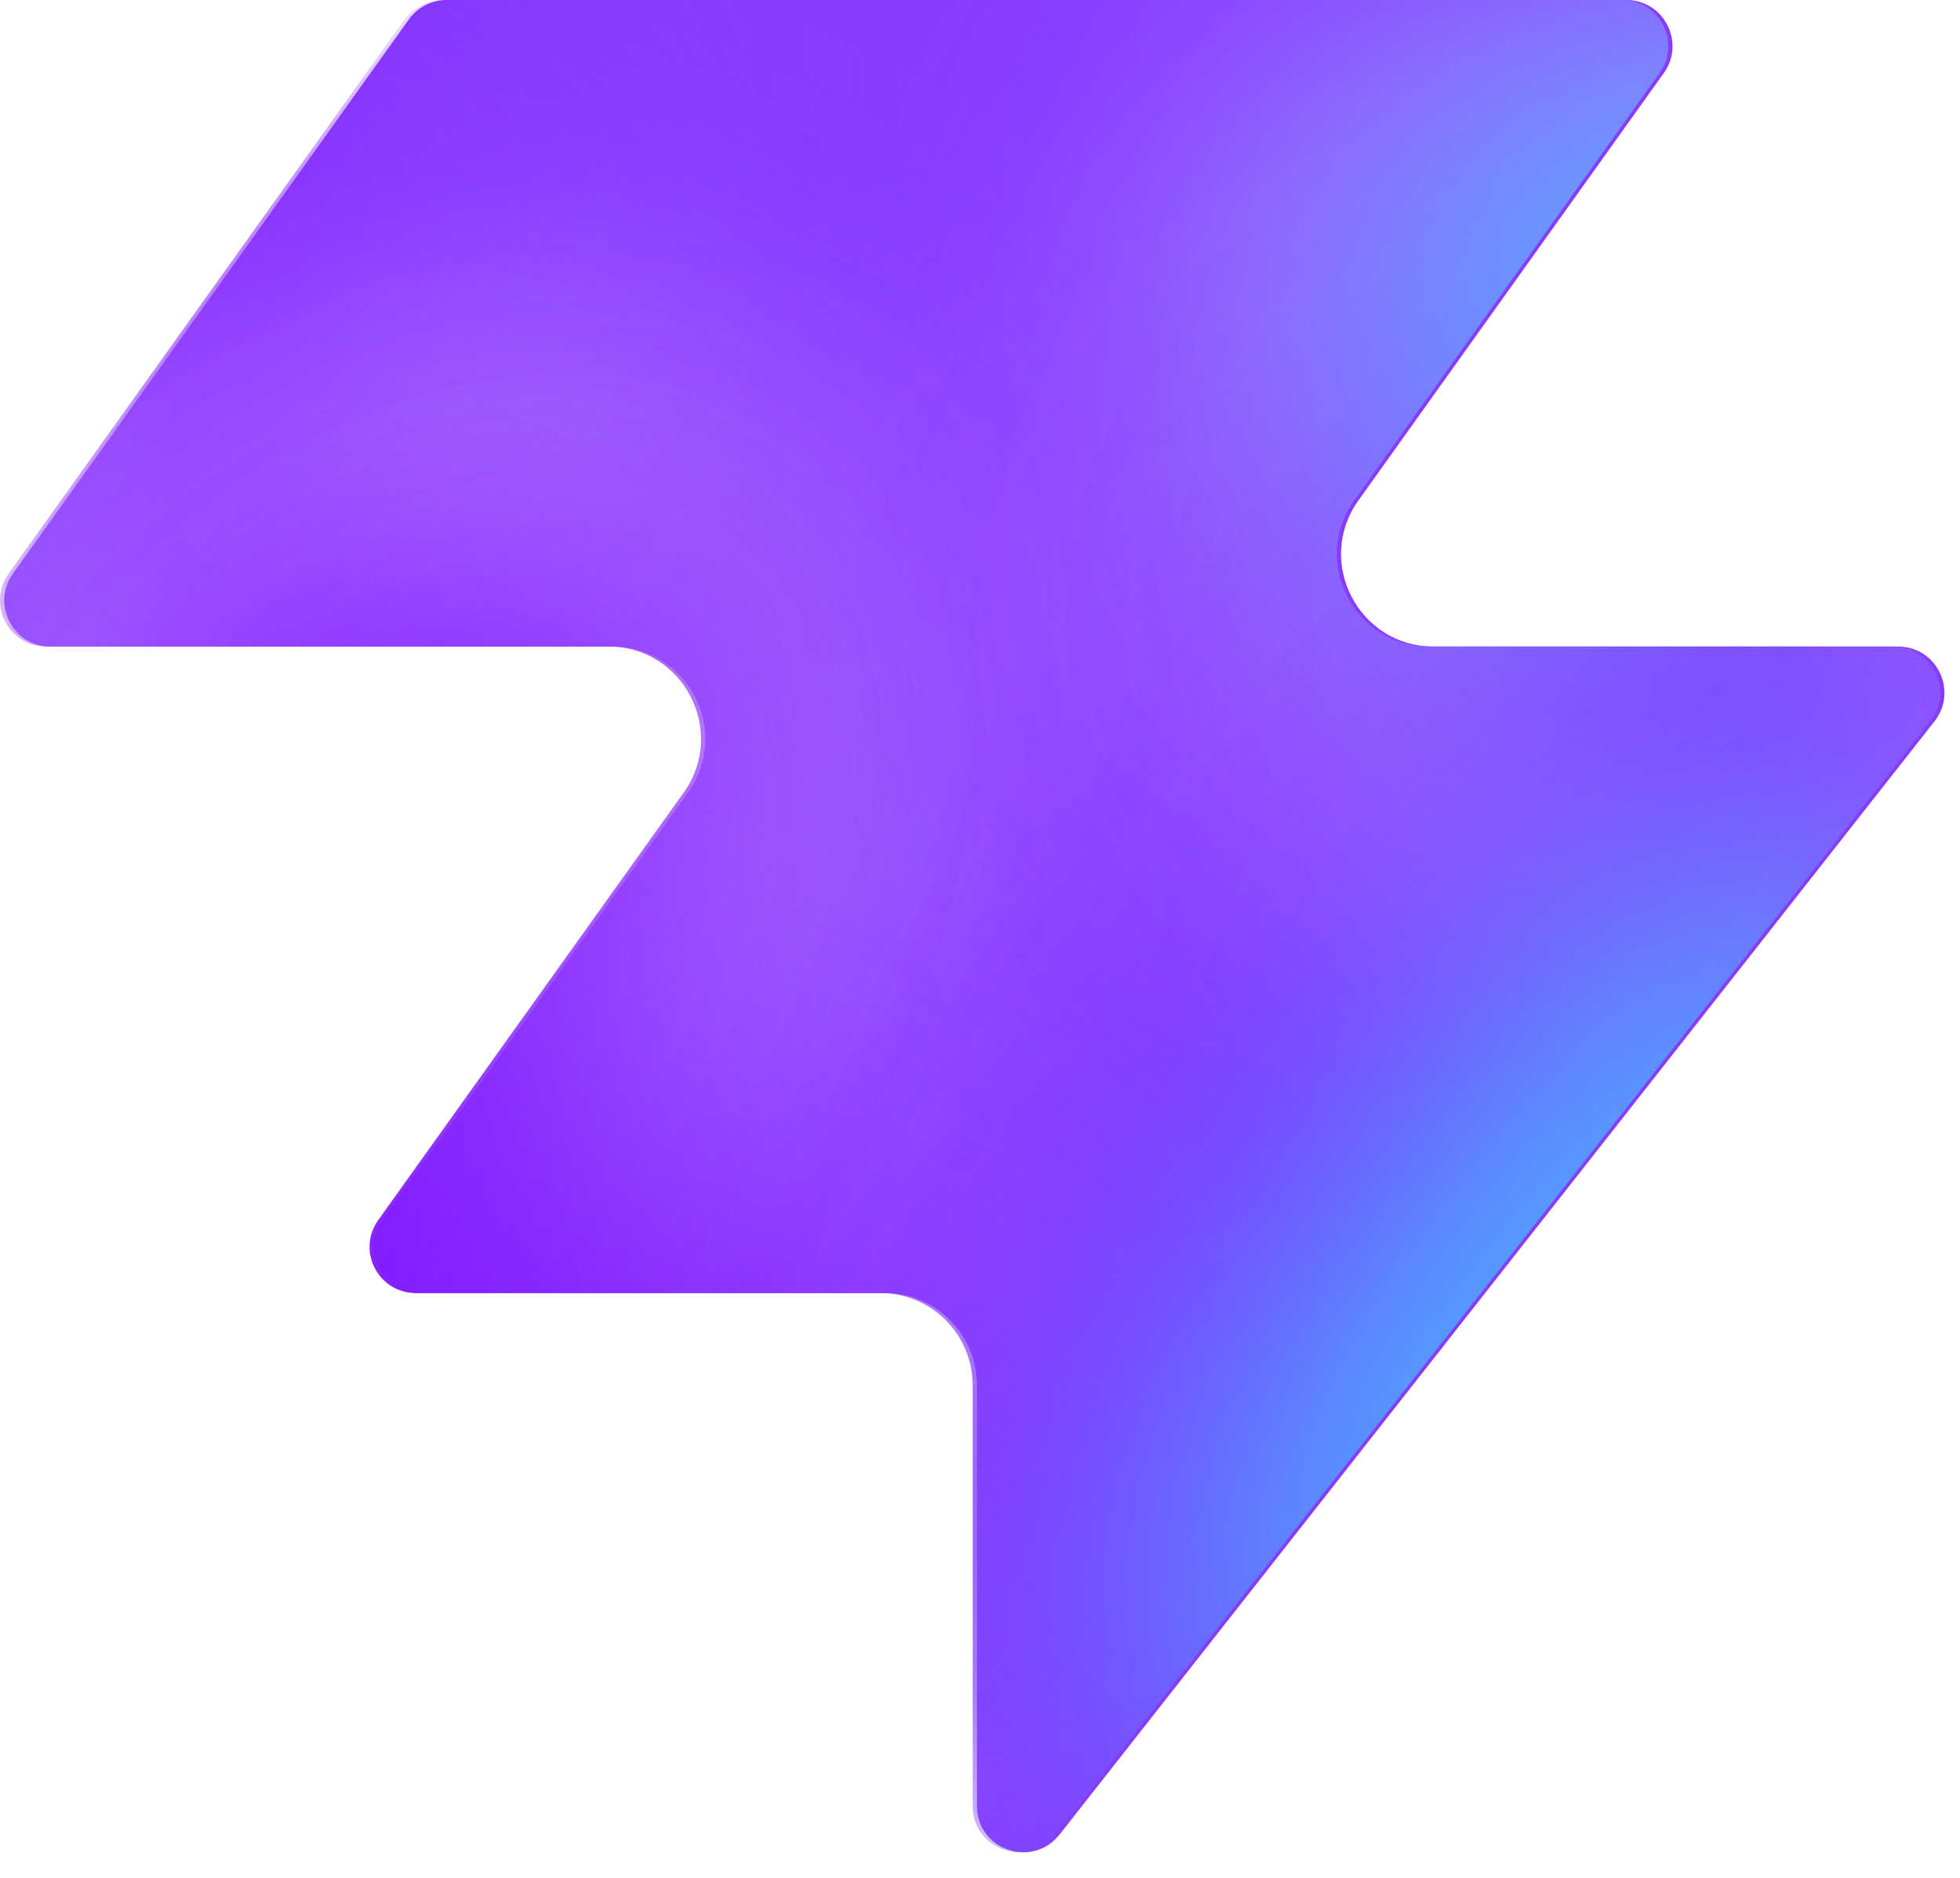
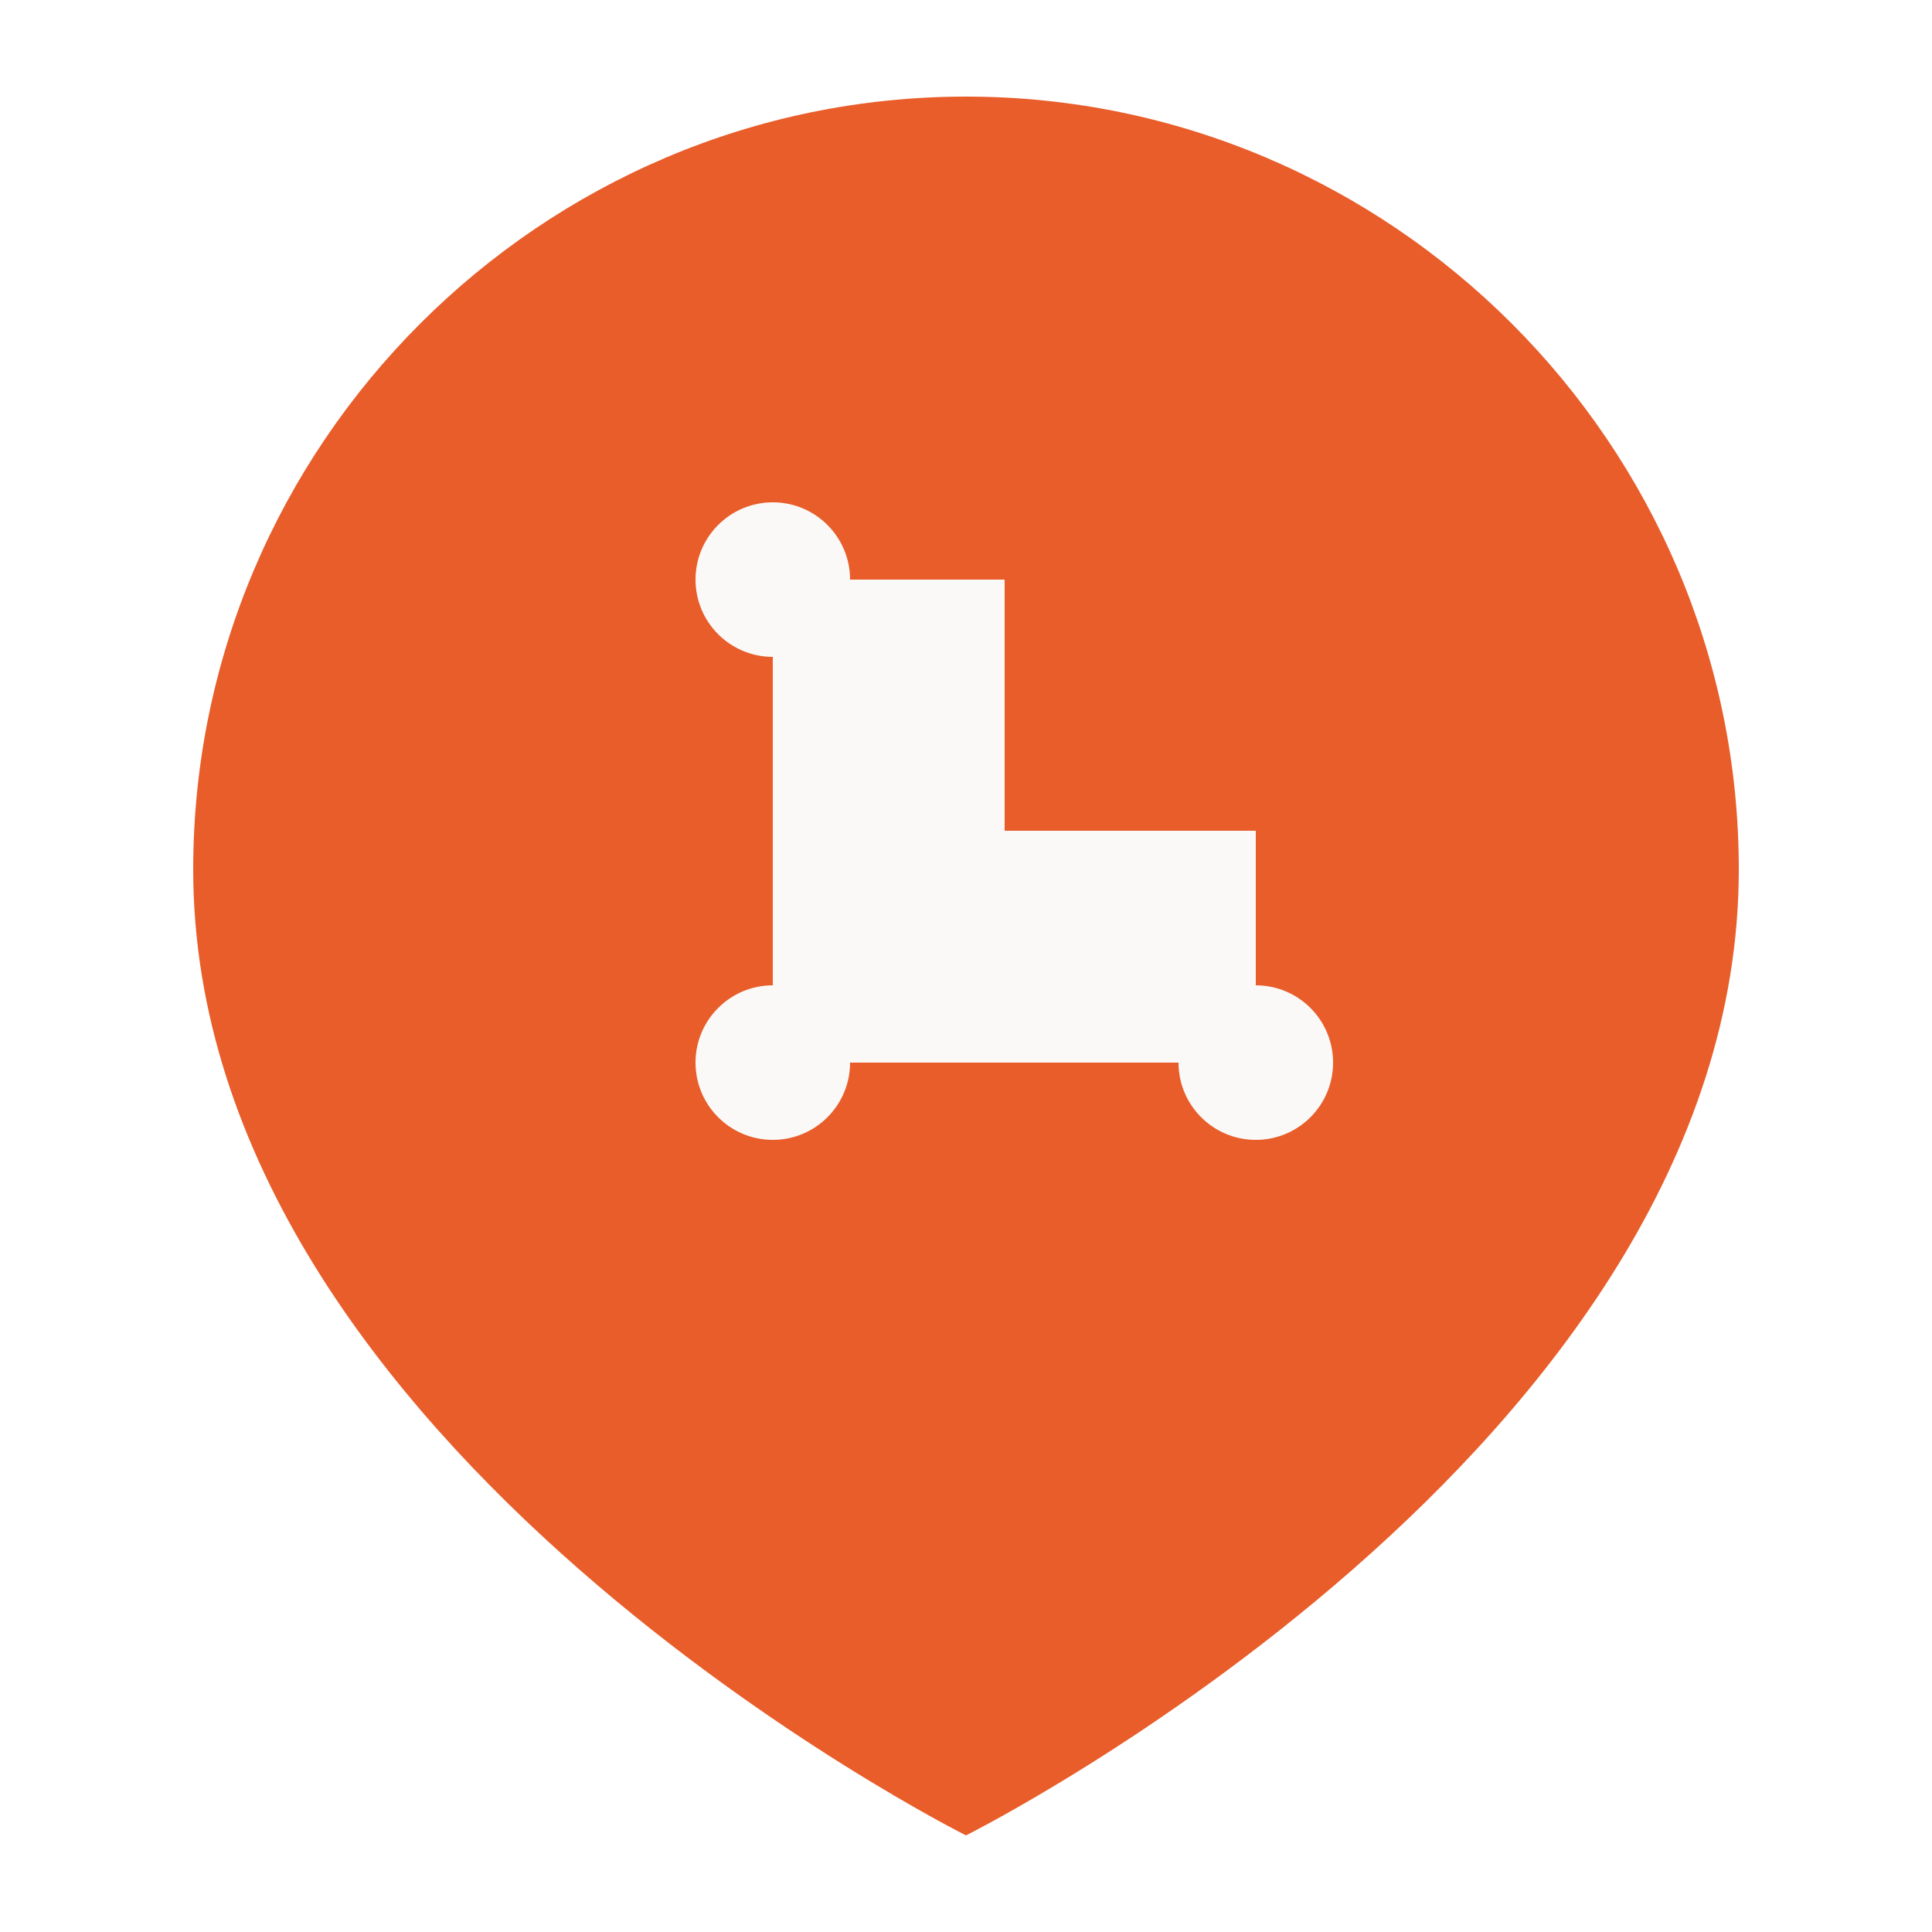
- <svg xmlns="http://www.w3.org/2000/svg" width="48" height="46" fill="none" viewBox="0 0 48 46">
-   <path fill="#863bff" d="M25.946 44.938c-.664.845-2.021.375-2.021-.698V33.937a2.26 2.26 0 0 0-2.262-2.262H10.287c-.92 0-1.456-1.04-.92-1.788l7.48-10.471c1.07-1.497 0-3.578-1.842-3.578H1.237c-.92 0-1.456-1.04-.92-1.788L10.013.474c.214-.297.556-.474.92-.474h28.894c.92 0 1.456 1.04.92 1.788l-7.48 10.471c-1.07 1.498 0 3.579 1.842 3.579h11.377c.943 0 1.473 1.088.89 1.83L25.947 44.94z" style="fill:#863bff;fill:color(display-p3 .525 .23 1);fill-opacity:1" />
-   <mask id="a" width="48" height="46" x="0" y="0" maskUnits="userSpaceOnUse" style="mask-type:alpha">
-     <path fill="#000" d="M25.842 44.938c-.664.844-2.021.375-2.021-.698V33.937a2.26 2.26 0 0 0-2.262-2.262H10.183c-.92 0-1.456-1.04-.92-1.788l7.48-10.471c1.07-1.498 0-3.579-1.842-3.579H1.133c-.92 0-1.456-1.04-.92-1.787L9.91.473c.214-.297.556-.474.92-.474h28.894c.92 0 1.456 1.04.92 1.788l-7.48 10.471c-1.07 1.498 0 3.578 1.842 3.578h11.377c.943 0 1.473 1.088.89 1.832L25.843 44.94z" style="fill:#000;fill-opacity:1" />
-   </mask>
-   <g mask="url(#a)">
-     <g filter="url(#b)">
-       <ellipse cx="5.508" cy="14.704" fill="#ede6ff" rx="5.508" ry="14.704" style="fill:#ede6ff;fill:color(display-p3 .927 .903 1);fill-opacity:1" transform="matrix(.00324 1 1 -.00324 -4.47 31.516)" />
-     </g>
-     <g filter="url(#c)">
-       <ellipse cx="10.399" cy="29.851" fill="#ede6ff" rx="10.399" ry="29.851" style="fill:#ede6ff;fill:color(display-p3 .927 .903 1);fill-opacity:1" transform="matrix(.00324 1 1 -.00324 -39.328 7.883)" />
-     </g>
-     <g filter="url(#d)">
-       <ellipse cx="5.508" cy="30.487" fill="#7e14ff" rx="5.508" ry="30.487" style="fill:#7e14ff;fill:color(display-p3 .492 .077 1);fill-opacity:1" transform="rotate(89.814 -25.913 -14.639)scale(1 -1)" />
-     </g>
-     <g filter="url(#e)">
-       <ellipse cx="5.508" cy="30.599" fill="#7e14ff" rx="5.508" ry="30.599" style="fill:#7e14ff;fill:color(display-p3 .492 .077 1);fill-opacity:1" transform="rotate(89.814 -32.644 -3.334)scale(1 -1)" />
-     </g>
-     <g filter="url(#f)">
-       <ellipse cx="5.508" cy="30.599" fill="#7e14ff" rx="5.508" ry="30.599" style="fill:#7e14ff;fill:color(display-p3 .492 .077 1);fill-opacity:1" transform="matrix(.00324 1 1 -.00324 -34.34 30.47)" />
-     </g>
-     <g filter="url(#g)">
-       <ellipse cx="14.072" cy="22.078" fill="#ede6ff" rx="14.072" ry="22.078" style="fill:#ede6ff;fill:color(display-p3 .927 .903 1);fill-opacity:1" transform="rotate(93.35 24.506 48.493)scale(-1 1)" />
-     </g>
-     <g filter="url(#h)">
-       <ellipse cx="3.47" cy="21.501" fill="#7e14ff" rx="3.47" ry="21.501" style="fill:#7e14ff;fill:color(display-p3 .492 .077 1);fill-opacity:1" transform="rotate(89.009 28.708 47.59)scale(-1 1)" />
-     </g>
-     <g filter="url(#i)">
-       <ellipse cx="3.47" cy="21.501" fill="#7e14ff" rx="3.47" ry="21.501" style="fill:#7e14ff;fill:color(display-p3 .492 .077 1);fill-opacity:1" transform="rotate(89.009 28.708 47.59)scale(-1 1)" />
-     </g>
-     <g filter="url(#j)">
-       <ellipse cx=".387" cy="8.972" fill="#7e14ff" rx="4.407" ry="29.108" style="fill:#7e14ff;fill:color(display-p3 .492 .077 1);fill-opacity:1" transform="rotate(39.51 .387 8.972)" />
-     </g>
-     <g filter="url(#k)">
-       <ellipse cx="47.523" cy="-6.092" fill="#7e14ff" rx="4.407" ry="29.108" style="fill:#7e14ff;fill:color(display-p3 .492 .077 1);fill-opacity:1" transform="rotate(37.892 47.523 -6.092)" />
-     </g>
-     <g filter="url(#l)">
-       <ellipse cx="41.412" cy="6.333" fill="#47bfff" rx="5.971" ry="9.665" style="fill:#47bfff;fill:color(display-p3 .28 .748 1);fill-opacity:1" transform="rotate(37.892 41.412 6.333)" />
-     </g>
-     <g filter="url(#m)">
-       <ellipse cx="-1.879" cy="38.332" fill="#7e14ff" rx="4.407" ry="29.108" style="fill:#7e14ff;fill:color(display-p3 .492 .077 1);fill-opacity:1" transform="rotate(37.892 -1.88 38.332)" />
-     </g>
-     <g filter="url(#n)">
-       <ellipse cx="-1.879" cy="38.332" fill="#7e14ff" rx="4.407" ry="29.108" style="fill:#7e14ff;fill:color(display-p3 .492 .077 1);fill-opacity:1" transform="rotate(37.892 -1.88 38.332)" />
-     </g>
-     <g filter="url(#o)">
-       <ellipse cx="35.651" cy="29.907" fill="#7e14ff" rx="4.407" ry="29.108" style="fill:#7e14ff;fill:color(display-p3 .492 .077 1);fill-opacity:1" transform="rotate(37.892 35.651 29.907)" />
-     </g>
-     <g filter="url(#p)">
-       <ellipse cx="38.418" cy="32.4" fill="#47bfff" rx="5.971" ry="15.297" style="fill:#47bfff;fill:color(display-p3 .28 .748 1);fill-opacity:1" transform="rotate(37.892 38.418 32.4)" />
-     </g>
-   </g>
-   <defs>
-     <filter id="b" width="60.045" height="41.654" x="-19.77" y="16.149" color-interpolation-filters="sRGB" filterUnits="userSpaceOnUse">
-       <feFlood flood-opacity="0" result="BackgroundImageFix" />
-       <feBlend in="SourceGraphic" in2="BackgroundImageFix" result="shape" />
-       <feGaussianBlur result="effect1_foregroundBlur_2002_17158" stdDeviation="7.659" />
-     </filter>
-     <filter id="c" width="90.34" height="51.437" x="-54.613" y="-7.533" color-interpolation-filters="sRGB" filterUnits="userSpaceOnUse">
-       <feFlood flood-opacity="0" result="BackgroundImageFix" />
-       <feBlend in="SourceGraphic" in2="BackgroundImageFix" result="shape" />
-       <feGaussianBlur result="effect1_foregroundBlur_2002_17158" stdDeviation="7.659" />
-     </filter>
-     <filter id="d" width="79.355" height="29.4" x="-49.64" y="2.03" color-interpolation-filters="sRGB" filterUnits="userSpaceOnUse">
-       <feFlood flood-opacity="0" result="BackgroundImageFix" />
-       <feBlend in="SourceGraphic" in2="BackgroundImageFix" result="shape" />
-       <feGaussianBlur result="effect1_foregroundBlur_2002_17158" stdDeviation="4.596" />
-     </filter>
-     <filter id="e" width="79.579" height="29.4" x="-45.045" y="20.029" color-interpolation-filters="sRGB" filterUnits="userSpaceOnUse">
-       <feFlood flood-opacity="0" result="BackgroundImageFix" />
-       <feBlend in="SourceGraphic" in2="BackgroundImageFix" result="shape" />
-       <feGaussianBlur result="effect1_foregroundBlur_2002_17158" stdDeviation="4.596" />
-     </filter>
-     <filter id="f" width="79.579" height="29.4" x="-43.513" y="21.178" color-interpolation-filters="sRGB" filterUnits="userSpaceOnUse">
-       <feFlood flood-opacity="0" result="BackgroundImageFix" />
-       <feBlend in="SourceGraphic" in2="BackgroundImageFix" result="shape" />
-       <feGaussianBlur result="effect1_foregroundBlur_2002_17158" stdDeviation="4.596" />
-     </filter>
-     <filter id="g" width="74.749" height="58.852" x="15.756" y="-17.901" color-interpolation-filters="sRGB" filterUnits="userSpaceOnUse">
-       <feFlood flood-opacity="0" result="BackgroundImageFix" />
-       <feBlend in="SourceGraphic" in2="BackgroundImageFix" result="shape" />
-       <feGaussianBlur result="effect1_foregroundBlur_2002_17158" stdDeviation="7.659" />
-     </filter>
-     <filter id="h" width="61.377" height="25.362" x="23.548" y="2.284" color-interpolation-filters="sRGB" filterUnits="userSpaceOnUse">
-       <feFlood flood-opacity="0" result="BackgroundImageFix" />
-       <feBlend in="SourceGraphic" in2="BackgroundImageFix" result="shape" />
-       <feGaussianBlur result="effect1_foregroundBlur_2002_17158" stdDeviation="4.596" />
-     </filter>
-     <filter id="i" width="61.377" height="25.362" x="23.548" y="2.284" color-interpolation-filters="sRGB" filterUnits="userSpaceOnUse">
-       <feFlood flood-opacity="0" result="BackgroundImageFix" />
-       <feBlend in="SourceGraphic" in2="BackgroundImageFix" result="shape" />
-       <feGaussianBlur result="effect1_foregroundBlur_2002_17158" stdDeviation="4.596" />
-     </filter>
-     <filter id="j" width="56.045" height="63.649" x="-27.636" y="-22.853" color-interpolation-filters="sRGB" filterUnits="userSpaceOnUse">
-       <feFlood flood-opacity="0" result="BackgroundImageFix" />
-       <feBlend in="SourceGraphic" in2="BackgroundImageFix" result="shape" />
-       <feGaussianBlur result="effect1_foregroundBlur_2002_17158" stdDeviation="4.596" />
-     </filter>
-     <filter id="k" width="54.814" height="64.646" x="20.116" y="-38.415" color-interpolation-filters="sRGB" filterUnits="userSpaceOnUse">
-       <feFlood flood-opacity="0" result="BackgroundImageFix" />
-       <feBlend in="SourceGraphic" in2="BackgroundImageFix" result="shape" />
-       <feGaussianBlur result="effect1_foregroundBlur_2002_17158" stdDeviation="4.596" />
-     </filter>
-     <filter id="l" width="33.541" height="35.313" x="24.641" y="-11.323" color-interpolation-filters="sRGB" filterUnits="userSpaceOnUse">
-       <feFlood flood-opacity="0" result="BackgroundImageFix" />
-       <feBlend in="SourceGraphic" in2="BackgroundImageFix" result="shape" />
-       <feGaussianBlur result="effect1_foregroundBlur_2002_17158" stdDeviation="4.596" />
-     </filter>
-     <filter id="m" width="54.814" height="64.646" x="-29.286" y="6.009" color-interpolation-filters="sRGB" filterUnits="userSpaceOnUse">
-       <feFlood flood-opacity="0" result="BackgroundImageFix" />
-       <feBlend in="SourceGraphic" in2="BackgroundImageFix" result="shape" />
-       <feGaussianBlur result="effect1_foregroundBlur_2002_17158" stdDeviation="4.596" />
-     </filter>
-     <filter id="n" width="54.814" height="64.646" x="-29.286" y="6.009" color-interpolation-filters="sRGB" filterUnits="userSpaceOnUse">
-       <feFlood flood-opacity="0" result="BackgroundImageFix" />
-       <feBlend in="SourceGraphic" in2="BackgroundImageFix" result="shape" />
-       <feGaussianBlur result="effect1_foregroundBlur_2002_17158" stdDeviation="4.596" />
-     </filter>
-     <filter id="o" width="54.814" height="64.646" x="8.244" y="-2.416" color-interpolation-filters="sRGB" filterUnits="userSpaceOnUse">
-       <feFlood flood-opacity="0" result="BackgroundImageFix" />
-       <feBlend in="SourceGraphic" in2="BackgroundImageFix" result="shape" />
-       <feGaussianBlur result="effect1_foregroundBlur_2002_17158" stdDeviation="4.596" />
-     </filter>
-     <filter id="p" width="39.409" height="43.623" x="18.713" y="10.588" color-interpolation-filters="sRGB" filterUnits="userSpaceOnUse">
-       <feFlood flood-opacity="0" result="BackgroundImageFix" />
-       <feBlend in="SourceGraphic" in2="BackgroundImageFix" result="shape" />
-       <feGaussianBlur result="effect1_foregroundBlur_2002_17158" stdDeviation="4.596" />
-     </filter>
-   </defs>
+ <svg xmlns="http://www.w3.org/2000/svg" viewBox="0 0 100 100" width="100%" height="100%">
+   <path d="M50 5 C28 5 10 23 10 45 C10 75 50 95 50 95 C50 95 90 75 90 45 C90 23 72 5 50 5 Z" fill="#E85D2A" />
+   <path d="M40 30 L40 55 L65 55 L65 43 L52 43 L52 30 Z" fill="#FAF9F7" />
+   <circle cx="40" cy="30" r="4" fill="#FAF9F7" />
+   <circle cx="65" cy="55" r="4" fill="#FAF9F7" />
+   <circle cx="40" cy="55" r="4" fill="#FAF9F7" />
</svg>
